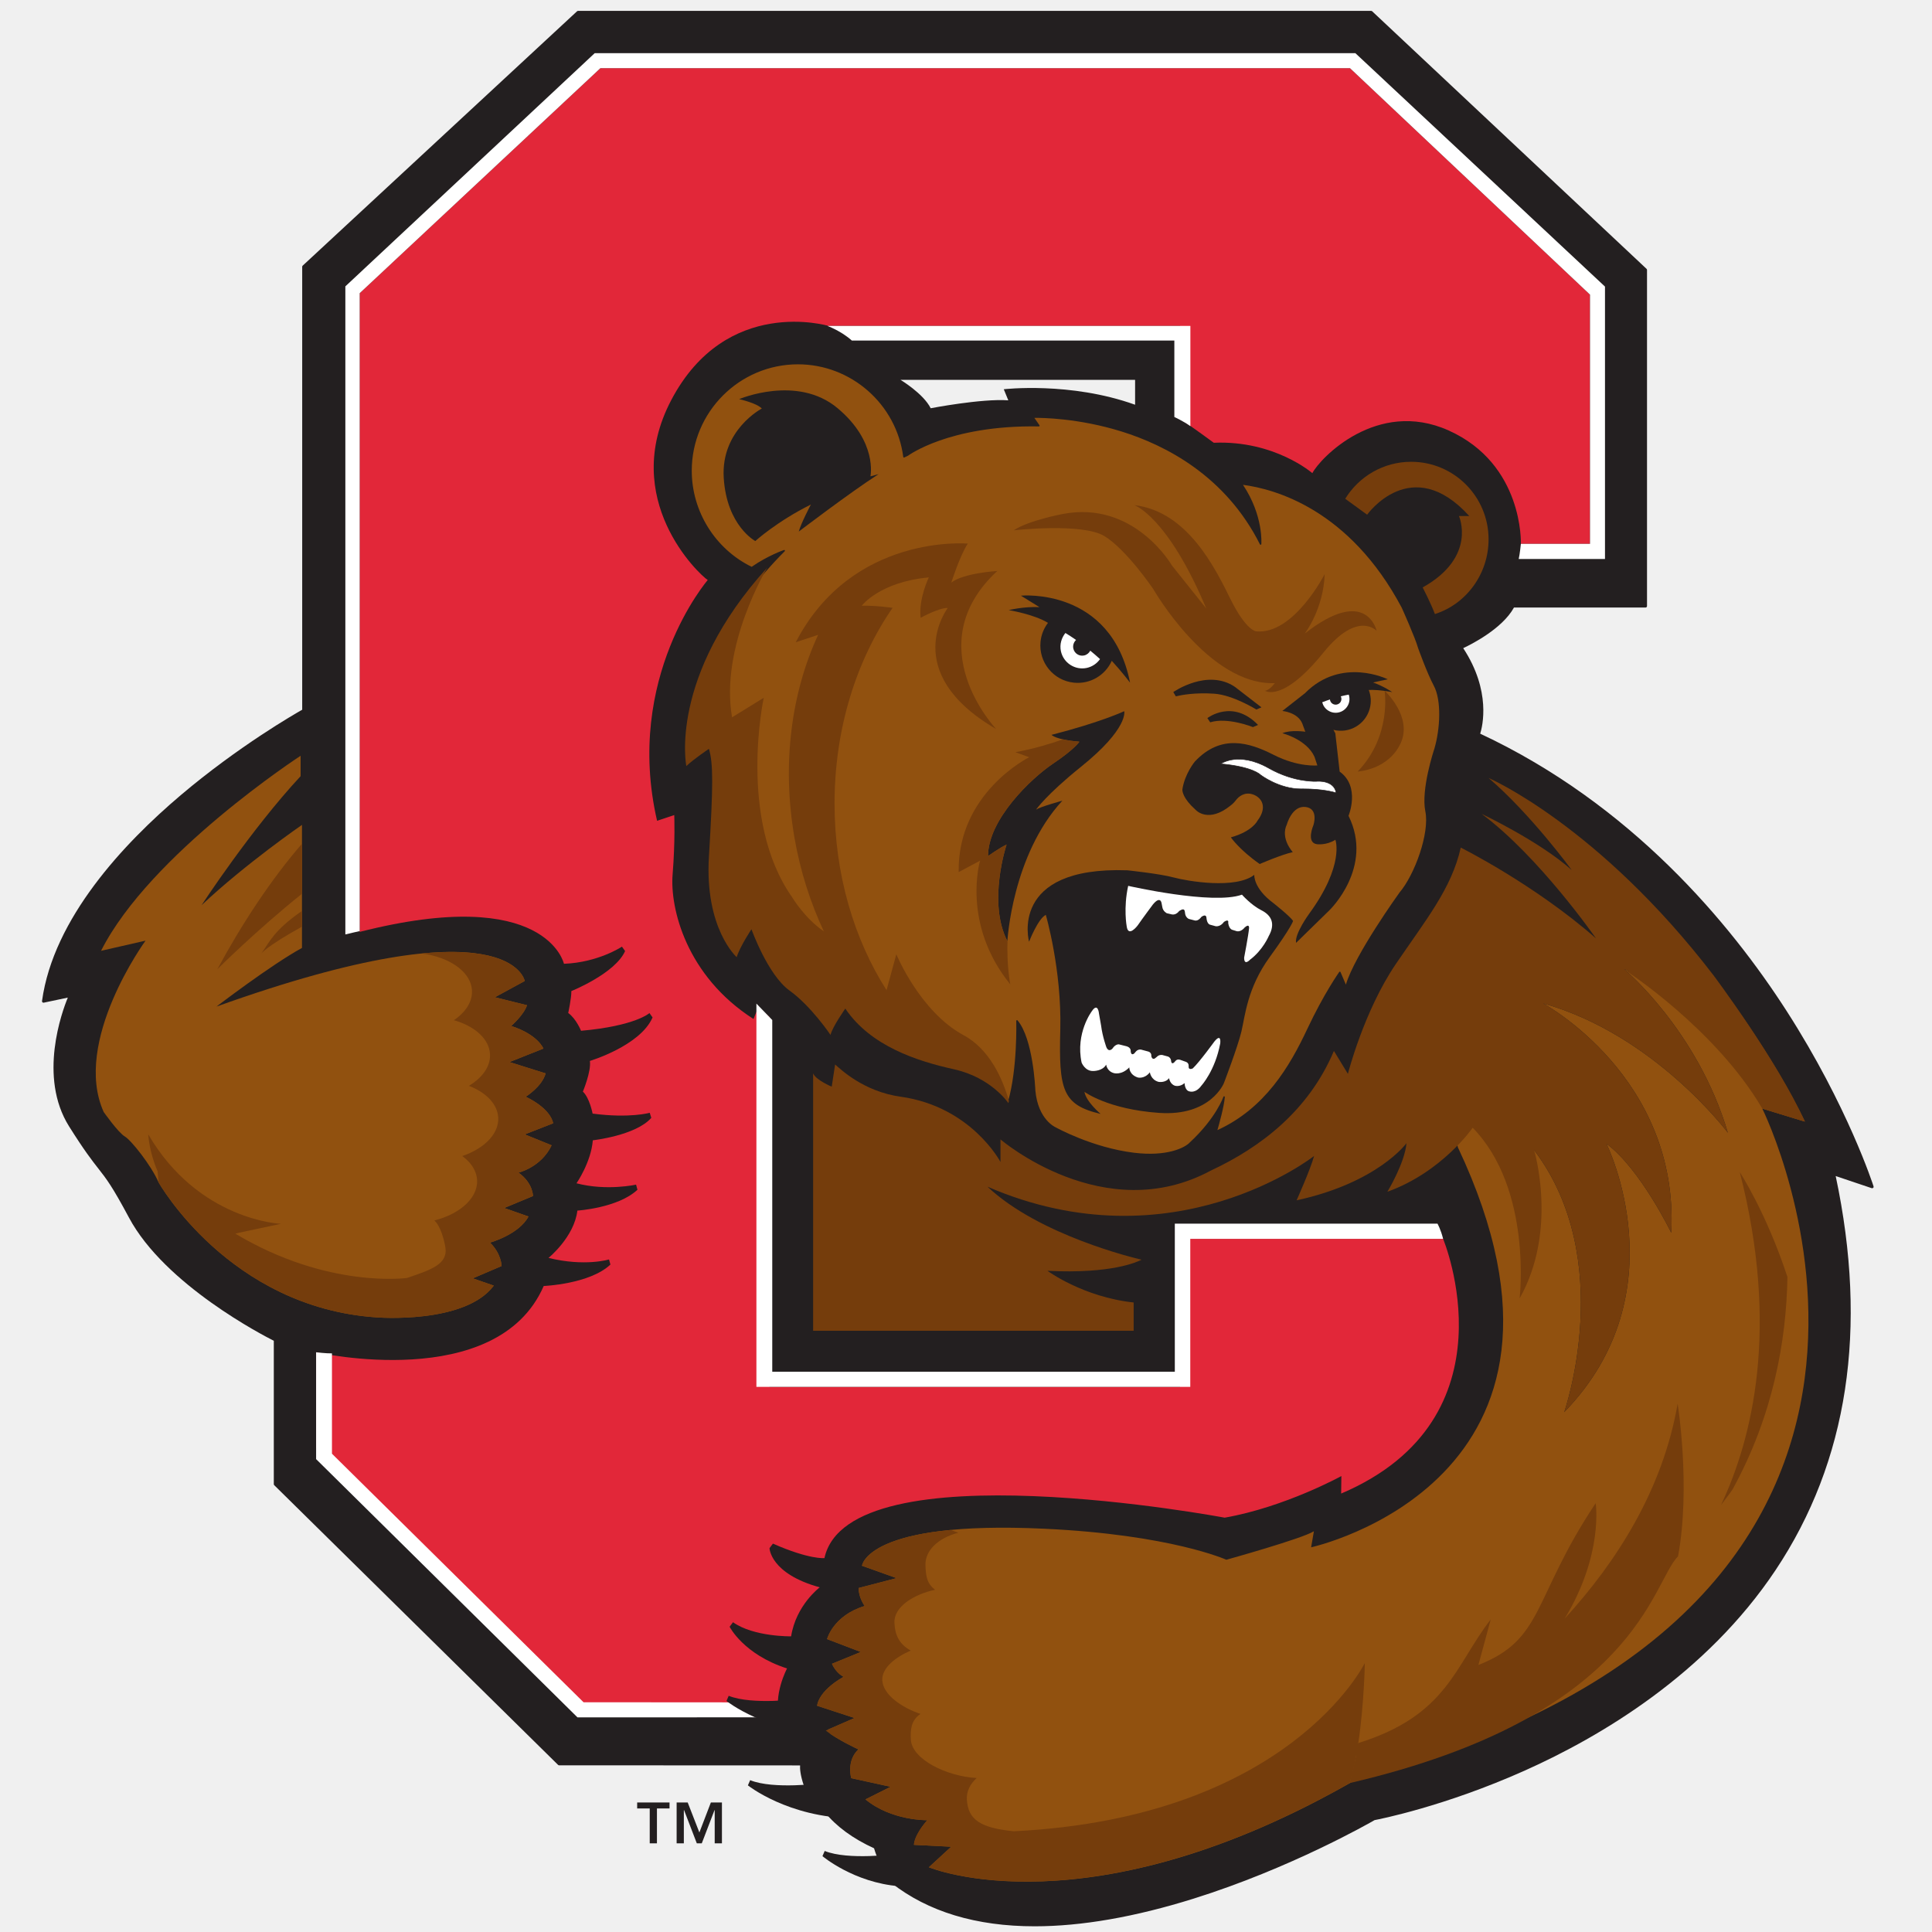
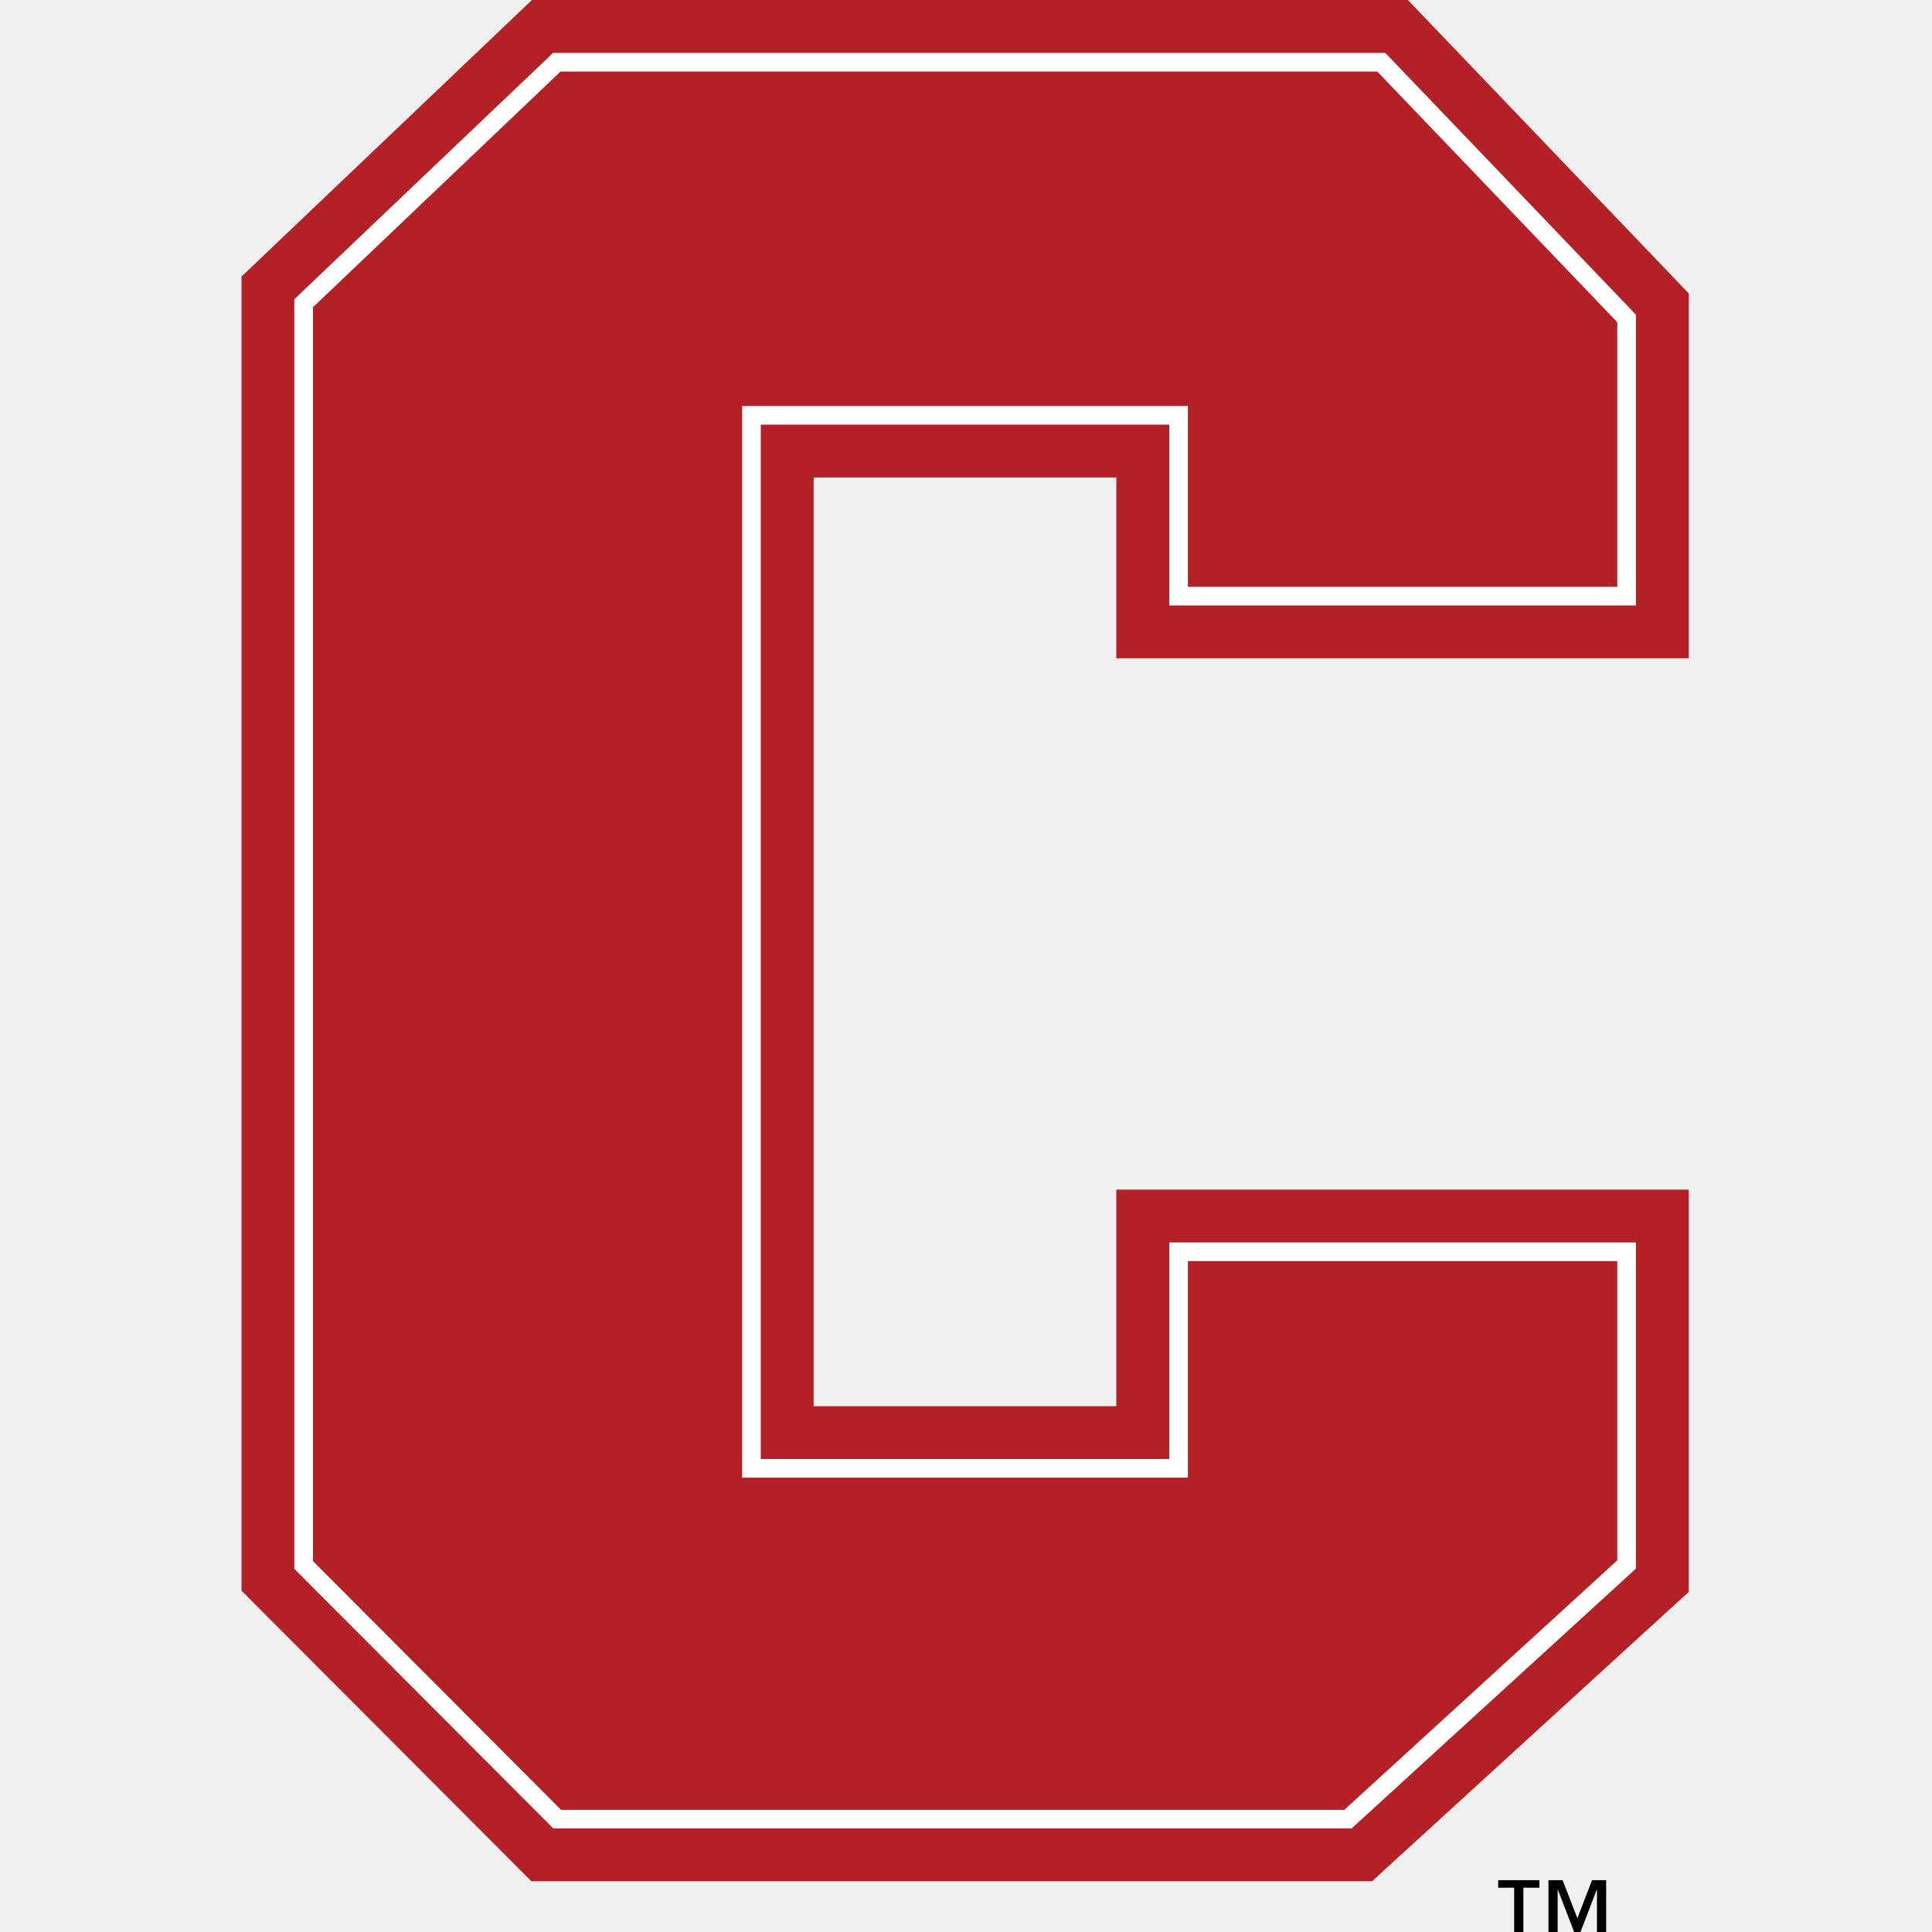
- <svg xmlns="http://www.w3.org/2000/svg" width="200px" height="200px" viewBox="0 0 200 200" version="1.1">
-   <g id="cornell" stroke="none" stroke-width="1" fill="none" fill-rule="evenodd">
-     <g id="cornell_BGL" transform="translate(-0, 0)">
-       <g id="cornell" transform="translate(4, 0)">
-         <g id="g10" transform="translate(95.6407, 99.88629) scale(-1, 1) rotate(-180) translate(-95.6407, -99.88629) translate(0.115949, 0.36248)">
-           <g id="g12" transform="translate(0.208709, 0)">
-             <path d="M79.026,14.632 L81.169,11.912 C82.216,10.62 83.821,9.298 86.283,8.185 C86.283,8.185 86.394,7.752 86.674,7.08 C86.674,7.08 87.036,5.597 88.036,4.613 C104.56,-8.378 137.917,11.136 137.917,11.136 C137.917,11.136 197.565,22.019 185.501,77.896 L189.481,76.554 C189.481,76.554 179.131,109.231 148.718,123.38 C148.718,123.38 150.3,127.368 146.922,132.377 C146.922,132.377 151.006,134.177 152.31,136.669 L166.022,136.669 L166.022,171.469 L137.619,198.131 L55.514,198.131 L27.11,171.797 L27.11,125.849 C27.11,125.849 2.433,112.239 0.174,95.762 L2.949,96.347 C2.949,96.347 -0.64,88.62 2.949,82.897 C6.542,77.172 6.044,79.265 9.155,73.442 C13.072,66.102 24.171,60.708 24.171,60.708 L24.171,45.771 L53.554,16.817 L78.674,16.806 C78.674,16.806 78.497,16.199 79.026,14.632 Z M113.18,157.512 C106.461,159.925 99.585,159.115 99.585,159.115 L100.055,157.968 C97.293,158.169 92.021,157.148 92.021,157.148 C91.256,158.679 88.893,160.088 88.893,160.088 L113.18,160.088 L113.18,157.512 Z" id="path14" fill="#231F20" fill-rule="nonzero" />
-             <path d="M79.16,14.706 L81.288,12.006 C82.472,10.545 84.174,9.305 86.345,8.324 C86.387,8.304 86.418,8.268 86.429,8.223 C86.43,8.219 86.542,7.79 86.813,7.139 C86.816,7.131 86.818,7.124 86.821,7.116 C86.824,7.102 87.186,5.662 88.142,4.721 C91.867,1.793 96.798,0.303 102.784,0.303 C102.79,0.303 102.795,0.303 102.801,0.303 C107.608,0.305 113.101,1.262 119.128,3.147 C129.398,6.359 137.758,11.218 137.841,11.266 C137.856,11.275 137.873,11.282 137.89,11.285 C137.959,11.297 144.873,12.586 153.388,16.393 C161.239,19.905 172.097,26.338 179.234,37.047 C186.718,48.276 188.776,62.009 185.354,77.863 C185.342,77.917 185.36,77.972 185.401,78.008 C185.441,78.045 185.498,78.056 185.549,78.039 L189.241,76.795 C188.718,78.328 186.017,85.809 180.372,94.587 C174.554,103.635 164.329,115.951 148.655,123.243 C148.582,123.277 148.548,123.361 148.578,123.436 C148.593,123.475 150.086,127.414 146.797,132.292 C146.772,132.33 146.765,132.376 146.777,132.419 C146.79,132.462 146.821,132.498 146.861,132.516 C146.902,132.534 150.912,134.323 152.176,136.739 C152.202,136.789 152.254,136.821 152.31,136.821 L165.87,136.821 L165.87,171.403 L137.559,197.98 L55.573,197.98 L27.261,171.731 L27.261,125.849 C27.261,125.794 27.231,125.743 27.183,125.716 C27.121,125.682 20.949,122.256 14.583,116.865 C8.768,111.941 1.606,104.333 0.355,95.955 L2.918,96.495 C2.975,96.507 3.032,96.487 3.068,96.441 C3.103,96.396 3.111,96.335 3.087,96.283 C3.051,96.207 -0.426,88.564 3.077,82.977 C4.654,80.466 5.45,79.45 6.09,78.634 C6.932,77.562 7.54,76.786 9.288,73.514 C13.138,66.3 24.126,60.898 24.236,60.845 C24.289,60.819 24.322,60.766 24.322,60.708 L24.322,45.835 L53.616,16.968 L78.674,16.958 C78.721,16.958 78.766,16.936 78.795,16.897 C78.823,16.859 78.832,16.81 78.819,16.764 C78.818,16.76 78.671,16.17 79.16,14.706 Z M102.784,0 C96.728,-0 91.735,1.512 87.943,4.494 C86.948,5.472 86.569,6.878 86.53,7.032 C86.314,7.552 86.199,7.927 86.156,8.077 C83.972,9.073 82.255,10.331 81.052,11.817 L78.907,14.538 C78.896,14.552 78.888,14.568 78.882,14.584 C78.504,15.707 78.479,16.359 78.5,16.655 L53.554,16.665 C53.514,16.665 53.476,16.681 53.448,16.709 L24.065,45.663 C24.036,45.692 24.019,45.73 24.019,45.771 L24.019,60.615 C22.976,61.138 12.735,66.412 9.022,73.371 C7.286,76.62 6.684,77.386 5.852,78.447 C5.208,79.269 4.406,80.291 2.821,82.816 C-0.39,87.937 2.105,94.708 2.695,96.139 L0.206,95.614 C0.158,95.603 0.107,95.618 0.071,95.651 C0.035,95.685 0.018,95.734 0.025,95.783 C1.198,104.342 8.485,112.099 14.392,117.1 C20.392,122.18 26.22,125.521 26.959,125.938 L26.959,171.797 C26.959,171.839 26.976,171.879 27.007,171.908 L55.411,198.243 C55.439,198.268 55.476,198.283 55.514,198.283 L137.619,198.283 C137.657,198.283 137.694,198.268 137.722,198.242 L166.125,171.579 C166.156,171.551 166.173,171.511 166.173,171.469 L166.173,136.669 C166.173,136.586 166.105,136.518 166.022,136.518 L152.4,136.518 C151.184,134.304 147.926,132.678 147.147,132.313 C150.064,127.875 149.139,124.201 148.905,123.46 C164.578,116.129 174.807,103.804 180.632,94.743 C186.958,84.902 189.599,76.682 189.625,76.6 C189.642,76.546 189.628,76.486 189.587,76.446 C189.546,76.406 189.487,76.393 189.433,76.411 L185.705,77.667 C189.068,61.838 186.975,48.116 179.484,36.877 C172.306,26.106 161.393,19.64 153.503,16.113 C145.223,12.411 138.447,11.082 137.971,10.992 C137.477,10.706 129.255,5.997 119.218,2.858 C113.162,0.964 107.639,0.002 102.801,0 C102.795,0 102.79,0 102.784,0 L102.784,0 Z" id="path16" fill="#231F20" fill-rule="nonzero" />
-             <path d="M26.795,119.062 L26.795,121.174 C26.795,121.174 11.203,111.024 6.136,100.982 L10.741,102.034 C10.741,102.034 3.125,91.601 6.408,84.299 C6.408,84.299 7.916,82.161 8.588,81.768 C9.261,81.378 11.34,78.747 12.086,77.023 C12.086,77.023 19.393,64.053 34.664,63.035 C34.664,63.035 43.795,62.302 46.793,66.324 L44.614,67.076 L47.6,68.351 C47.6,68.351 47.589,69.616 46.399,70.777 C46.399,70.777 49.377,71.594 50.383,73.477 L47.87,74.359 L50.849,75.597 C50.849,75.597 50.865,76.941 49.348,78.02 C49.348,78.02 51.699,78.568 52.779,80.849 L49.996,81.978 L52.935,83.127 C52.935,83.127 52.821,84.552 50.097,85.879 C50.097,85.879 51.775,86.906 52.16,88.292 L48.414,89.467 L51.928,90.863 C51.928,90.863 51.373,92.304 48.596,93.2 C48.596,93.2 49.92,94.361 50.23,95.35 L46.906,96.176 L49.996,97.858 C49.996,97.858 48.607,106.155 18.084,95.209 C18.084,95.209 23.722,99.523 26.937,101.282 L26.937,114.018 C26.937,114.018 21.11,110.007 16.542,105.707 C16.542,105.707 21.661,113.544 26.795,119.062" id="path18" fill="#91510F" />
-             <path d="M26.937,106.891 L26.937,112.065 C23.789,108.448 20.667,103.709 18.181,99.083 C18.181,99.083 22.242,103.134 26.937,106.891" id="path20" fill="#753D0C" fill-rule="nonzero" />
-             <path d="M26.937,103.482 L26.937,105.114 C23.912,103.01 23.576,101.854 22.719,100.695 C22.719,100.695 23.214,101.423 26.937,103.482" id="path22" fill="#753D0C" fill-rule="nonzero" />
-             <path d="M52.935,83.127 C52.935,83.127 52.821,84.552 50.097,85.879 C50.097,85.879 51.775,86.906 52.16,88.292 L48.414,89.467 L51.928,90.863 C51.928,90.863 51.373,92.304 48.596,93.2 C48.596,93.2 49.92,94.361 50.23,95.35 L46.907,96.176 L49.997,97.858 C49.997,97.858 49.345,101.679 39.356,100.702 C42.048,100.351 44.198,98.975 44.502,97.181 C44.715,95.909 43.984,94.696 42.665,93.802 C44.66,93.227 46.118,92.051 46.367,90.58 C46.598,89.216 45.73,87.913 44.216,87.005 C45.845,86.379 47.001,85.305 47.218,84.011 C47.515,82.239 45.965,80.563 43.528,79.737 C44.344,79.142 44.889,78.393 45.031,77.546 C45.355,75.604 43.473,73.787 40.636,73.064 C41.279,72.513 41.655,71.039 41.778,70.301 C42.075,68.527 40.251,67.946 37.809,67.116 C37.809,67.116 29.601,65.969 20.038,71.703 C20.213,71.733 20.403,71.796 20.403,71.796 L24.767,72.722 C24.767,72.722 16.263,73.029 11.023,81.977 C11.023,81.977 11.099,80.198 11.992,78.16 L12.086,77.023 C12.086,77.023 19.393,64.053 34.664,63.035 C34.664,63.035 43.798,62.302 46.793,66.324 L44.615,67.076 L47.6,68.351 C47.6,68.351 47.589,69.616 46.399,70.777 C46.399,70.777 49.377,71.594 50.383,73.477 L47.872,74.359 L50.849,75.597 C50.849,75.597 50.866,76.941 49.348,78.02 C49.348,78.02 51.699,78.568 52.779,80.849 L49.997,81.978 L52.935,83.127" id="path24" fill="#753D0C" fill-rule="nonzero" />
-             <path d="M55.935,22.477 L28.399,49.546 L28.399,59.423 C28.399,59.423 47.129,55.17 51.96,66.285 C51.96,66.285 56.708,66.473 58.866,68.503 L58.72,69.034 C58.72,69.034 56.244,68.265 52.456,69.191 C52.456,69.191 55.119,71.349 55.445,74.09 C55.445,74.09 59.647,74.355 61.665,76.249 L61.52,76.778 C61.52,76.778 58.496,76.097 55.354,76.916 C55.354,76.916 56.866,79.095 57.043,81.367 C57.043,81.367 61.497,81.857 63.097,83.691 L62.935,84.215 C62.935,84.215 60.879,83.623 57.022,84.13 C57.022,84.13 56.712,85.757 56.015,86.406 C56.015,86.406 56.896,88.515 56.74,89.584 C56.74,89.584 61.953,91.145 63.229,94.085 L62.908,94.537 C62.908,94.537 61.462,93.204 55.824,92.704 C55.824,92.704 55.319,93.959 54.497,94.548 C54.497,94.548 54.832,96.074 54.822,96.814 C54.822,96.814 59.365,98.639 60.384,100.959 L60.058,101.413 C60.058,101.413 57.609,99.774 54.054,99.639 C54.054,99.639 52.268,107.871 32.91,102.941 L32.91,169.059 L57.83,192.355 L135.423,192.355 L160.272,168.91 L160.272,143.11 L153.116,143.11 C153.116,143.11 153.425,151.356 145.631,154.851 C138.213,158.175 132.313,151.961 131.529,150.429 C131.529,150.429 127.623,153.844 121.324,153.576 C121.324,153.576 119.011,155.281 117.844,156.042 L117.844,165.671 L81.439,165.671 C81.439,165.671 70.869,168.839 65.167,158.001 C59.75,147.706 68.066,139.921 68.94,139.366 C68.94,139.366 60.272,129.3 63.696,114.442 L65.474,115.034 C65.474,115.034 65.585,112.345 65.304,108.887 C65.021,105.426 66.696,98.391 73.678,93.923 L74.189,95.193 C74.189,95.193 74.865,94.527 75.323,94.143 L75.323,55.84 L117.838,55.84 L117.838,71.164 L145.066,71.164 C145.066,71.164 152.817,52.596 134.511,44.797 L134.534,46.61 C134.534,46.61 128.703,43.399 122.452,42.3 C122.452,42.3 83.518,49.643 81.022,38.116 C81.022,38.116 79.471,37.945 75.687,39.616 L75.336,39.145 C75.336,39.145 75.388,36.507 80.535,35.09 C80.535,35.09 78.081,33.258 77.572,30.017 C77.572,30.017 73.701,29.953 71.555,31.479 L71.206,31.009 C71.206,31.009 72.634,28.151 77.149,26.692 C77.149,26.692 75.672,23.933 76.392,21.587 C77.107,19.241 76.392,21.587 76.392,21.587 L55.935,22.477" id="path26" fill="#E22739" fill-rule="nonzero" />
-             <path d="M57.239,193.906 L31.426,169.766 L31.426,102.678 C31.787,102.773 32.91,103.023 32.91,103.023 L32.91,169.059 L57.83,192.355 L135.423,192.355 L160.272,168.91 L160.272,143.11 L153.116,143.11 C153.116,143.11 153.002,141.992 152.892,141.543 L161.823,141.543 L161.823,169.743 L135.984,193.906 L57.239,193.906" id="path28" fill="#FFFFFF" fill-rule="nonzero" />
-             <path d="M145.066,71.164 L118.892,71.164 L118.892,55.84 L73.978,55.84 L73.978,95.516 C73.978,95.516 75.107,94.354 75.619,93.82 L75.619,57.411 L117.292,57.411 L117.292,72.736 L144.485,72.736 C144.485,72.736 144.838,72.111 145.066,71.164" id="path30" fill="#FFFFFF" fill-rule="nonzero" />
-             <path d="M81.331,165.671 C81.331,165.671 82.754,165.152 83.857,164.157 L117.243,164.157 L117.243,156.243 C117.243,156.243 118.203,155.801 118.903,155.297 L118.903,165.671 L81.331,165.671" id="path32" fill="#FFFFFF" fill-rule="nonzero" />
-             <path d="M30.04,48.922 L56.083,23.194 L75.012,23.18 C75.746,22.927 76.667,21.675 76.667,21.675 C76.53,21.465 76.298,21.634 76.298,21.634 L55.457,21.628 L28.399,48.362 L28.399,59.423 C28.399,59.423 29.429,59.298 30.04,59.308 L30.04,48.922" id="path34" fill="#FFFFFF" fill-rule="nonzero" />
-             <path d="M136.254,15.306 C108.415,-0.843 91.831,6.111 91.831,6.111 L94.145,8.238 L90.288,8.431 C90.288,8.431 90.27,9.376 91.668,10.986 C91.668,10.986 87.976,10.903 85.267,13.139 L87.872,14.443 L83.797,15.335 C83.797,15.335 83.27,17.121 84.537,18.315 C84.537,18.315 82.37,19.304 81.157,20.265 L84.138,21.564 L80.267,22.829 C80.267,22.829 80.305,24.292 83.009,25.83 C83.009,25.83 82.254,26.159 81.803,27.176 L84.785,28.398 L81.293,29.732 C81.293,29.732 81.925,32.178 85.19,33.159 C85.19,33.159 84.542,34.025 84.566,35.023 L88.491,36.044 L84.909,37.323 C84.909,37.323 85.408,42.02 103.769,41.158 C116.896,40.544 122.626,37.945 122.626,37.945 C122.626,37.945 130.491,40.132 131.69,40.896 L131.402,39.234 C131.402,39.234 162.914,46.087 146.59,80.65 C144.36,91.264 146.404,93.309 146.404,93.309 C150.406,100.409 154.485,80.354 154.485,80.354 C163.093,68.981 157.603,53.225 157.603,53.225 C169.645,65.63 161.972,81.015 161.972,81.015 C165.49,78.405 168.684,71.79 168.684,71.79 C169.524,87.96 155.408,95.543 155.408,95.543 C166.975,92.293 174.544,82.144 174.544,82.144 C171.391,92.792 163.785,99.11 163.785,99.11 C170.371,95.979 173.027,93.606 173.027,93.606 C168.396,99.896 163.826,103.039 163.826,103.039 C167.085,101.782 171.72,99.189 172.833,98.558 C179.287,90.229 182.517,83.304 182.517,83.304 L178.107,84.649 C178.107,84.649 203.744,33.13 136.254,15.306" id="path36" fill="#91510F" fill-rule="nonzero" />
-             <path d="M136.871,142.209 C136.871,142.447 136.949,142.681 137.145,142.91" id="path38" fill="#231F20" fill-rule="nonzero" />
-             <path d="M124.192,149.315 C127.047,148.979 135.255,147.082 140.854,136.526 C140.854,136.526 142.248,133.43 142.544,132.356 C142.544,132.356 143.459,129.787 144.161,128.477 C145.028,126.862 144.815,123.859 144.234,121.884 C144.234,121.884 142.835,117.702 143.299,115.439 C143.768,113.177 142.193,108.824 140.616,106.973 C140.616,106.973 135.773,100.27 135.017,97.255 L134.376,98.75 C134.376,98.75 132.818,96.57 131.076,92.864 C129.334,89.152 126.791,84.6 121.58,82.283 C121.58,82.283 122.296,84.649 122.394,85.847 C122.394,85.847 121.664,83.659 118.91,81.105 C118.91,81.105 117.434,79.465 113.048,80.004 C108.663,80.545 104.949,82.63 104.949,82.63 C104.949,82.63 103.068,83.375 102.78,86.517 C102.78,86.517 102.566,91.835 100.954,93.73 C100.954,93.73 101.106,88.681 100.06,85.218 C100.06,85.218 98.309,87.855 94.441,88.716 C90.575,89.57 85.788,91.134 83.182,95 C83.182,95 81.83,93.092 81.652,92.275 C81.652,92.275 79.653,95.254 77.404,96.871 C75.158,98.484 73.467,103.214 73.467,103.214 C73.467,103.214 72.299,101.476 71.937,100.327 C71.937,100.327 68.61,103.277 69.063,110.734 C69.512,118.188 69.512,120.373 69.063,121.891 C69.063,121.891 67.534,120.864 66.723,120.108 C66.723,120.108 65.527,131.03 76.859,142.403 C76.859,142.403 75.202,141.843 73.494,140.646 C69.783,142.436 67.21,146.272 67.21,150.678 C67.21,156.804 72.166,161.772 78.279,161.772 C83.905,161.772 88.549,157.566 89.255,152.12 L89.624,152.294 C89.624,152.294 93.933,155.518 103.221,155.342 L102.61,156.227 C102.61,156.227 119.267,156.838 126.173,143.093 C126.173,143.093 126.437,146.056 124.192,149.315" id="path40" fill="#91510F" />
-             <path d="M100.954,93.806 C100.975,93.806 100.997,93.796 101.011,93.779 C102.622,91.887 102.847,86.738 102.856,86.52 C103.135,83.471 104.959,82.707 104.977,82.7 C105.023,82.675 108.738,80.612 113.057,80.08 C116.489,79.657 118.349,80.599 118.854,81.156 C121.564,83.67 122.315,85.85 122.322,85.871 C122.334,85.908 122.372,85.93 122.409,85.921 C122.446,85.914 122.472,85.879 122.469,85.841 C122.386,84.829 121.861,82.972 121.7,82.42 C126.623,84.672 129.167,88.975 131.007,92.896 C132.732,96.566 134.299,98.772 134.314,98.794 C134.33,98.816 134.357,98.828 134.384,98.825 C134.411,98.822 134.434,98.805 134.445,98.78 L135.001,97.484 C135.911,100.569 140.507,106.951 140.555,107.017 C142.121,108.856 143.69,113.18 143.225,115.424 C142.762,117.68 144.105,121.736 144.163,121.908 C144.752,123.914 144.929,126.887 144.094,128.441 C143.398,129.741 142.482,132.305 142.473,132.33 C142.18,133.392 140.799,136.464 140.785,136.495 C135.369,146.706 127.609,148.798 124.349,149.219 C126.482,146.03 126.251,143.115 126.248,143.086 C126.245,143.052 126.22,143.025 126.187,143.018 C126.154,143.012 126.12,143.028 126.105,143.059 C122.551,150.134 116.355,153.316 111.784,154.74 C107.335,156.127 103.516,156.161 102.752,156.154 L103.283,155.385 C103.299,155.362 103.301,155.331 103.287,155.306 C103.274,155.281 103.246,155.271 103.22,155.266 C98.436,155.356 95.001,154.526 92.964,153.812 C90.762,153.041 89.679,152.241 89.669,152.233 L89.287,152.051 C89.265,152.041 89.24,152.042 89.219,152.054 C89.198,152.065 89.183,152.086 89.18,152.11 C88.472,157.575 83.785,161.696 78.279,161.696 C72.217,161.696 67.286,156.753 67.286,150.678 C67.286,146.469 69.718,142.571 73.487,140.734 C75.172,141.905 76.818,142.47 76.835,142.475 C76.868,142.487 76.904,142.473 76.923,142.443 C76.941,142.414 76.937,142.375 76.912,142.35 C71.073,136.49 68.635,130.757 67.617,126.979 C66.66,123.431 66.745,120.897 66.786,120.268 C67.614,121.006 69.006,121.944 69.02,121.954 C69.041,121.967 69.066,121.97 69.088,121.962 C69.111,121.954 69.128,121.935 69.135,121.912 C69.587,120.385 69.588,118.19 69.138,110.73 C68.905,106.899 69.693,104.29 70.394,102.776 C71.013,101.441 71.674,100.699 71.904,100.465 C72.3,101.606 73.358,103.187 73.404,103.256 C73.42,103.28 73.447,103.294 73.476,103.289 C73.505,103.286 73.528,103.266 73.538,103.239 C73.555,103.192 75.247,98.513 77.448,96.933 C79.411,95.522 81.203,93.05 81.623,92.451 C81.911,93.332 83.069,94.97 83.121,95.044 C83.135,95.064 83.158,95.07 83.183,95.076 C83.208,95.076 83.231,95.063 83.245,95.043 C85.924,91.068 90.928,89.57 94.457,88.79 C97.824,88.041 99.62,85.926 100.03,85.386 C101.014,88.794 100.88,93.678 100.878,93.728 C100.877,93.76 100.897,93.789 100.927,93.8 C100.935,93.804 100.945,93.806 100.954,93.806 L100.954,93.806 Z M114.753,79.819 C114.238,79.819 113.668,79.852 113.038,79.929 C108.689,80.465 104.949,82.543 104.912,82.564 C104.256,82.823 102.936,83.988 102.705,86.51 C102.702,86.565 102.486,91.519 101.033,93.507 C101.047,92.484 101.044,88.216 100.132,85.196 C100.123,85.168 100.1,85.147 100.071,85.143 C100.04,85.137 100.013,85.151 99.997,85.176 C99.979,85.202 98.215,87.799 94.425,88.642 C90.896,89.422 85.906,90.915 83.182,94.867 C82.915,94.482 81.877,92.953 81.726,92.259 C81.72,92.229 81.697,92.206 81.667,92.2 C81.636,92.195 81.607,92.207 81.59,92.232 C81.57,92.262 79.572,95.22 77.36,96.81 C75.339,98.261 73.752,102.247 73.448,103.047 C73.178,102.631 72.308,101.254 72.009,100.304 C72.002,100.28 71.982,100.261 71.957,100.254 C71.933,100.247 71.906,100.253 71.887,100.27 C71.853,100.301 71.035,101.037 70.262,102.702 C69.551,104.234 68.752,106.871 68.987,110.739 C69.426,118.016 69.436,120.265 69.019,121.769 C68.685,121.541 67.462,120.693 66.774,120.053 C66.753,120.034 66.723,120.028 66.696,120.037 C66.67,120.047 66.651,120.072 66.648,120.1 C66.645,120.128 66.36,122.892 67.469,127.011 C68.476,130.755 70.872,136.41 76.562,142.211 C75.999,141.987 74.776,141.451 73.537,140.584 C73.515,140.569 73.486,140.566 73.461,140.578 C69.618,142.432 67.134,146.397 67.134,150.678 C67.134,156.837 72.134,161.848 78.279,161.848 C83.827,161.848 88.553,157.722 89.316,152.232 L89.591,152.362 C89.589,152.362 90.691,153.176 92.914,153.955 C94.941,154.665 98.339,155.489 103.075,155.42 L102.548,156.184 C102.532,156.207 102.53,156.236 102.542,156.261 C102.554,156.286 102.579,156.302 102.607,156.302 C102.649,156.304 106.842,156.438 111.824,154.886 C116.368,153.472 122.506,150.33 126.106,143.391 C126.104,144.212 125.93,146.659 124.13,149.272 C124.113,149.297 124.112,149.329 124.128,149.354 C124.143,149.38 124.171,149.394 124.201,149.39 C125.589,149.227 128.387,148.676 131.533,146.818 C135.347,144.566 138.506,141.115 140.921,136.562 C140.98,136.431 142.323,133.444 142.617,132.376 C142.624,132.356 143.537,129.802 144.227,128.513 C145.09,126.906 144.921,123.951 144.307,121.862 C144.292,121.818 142.918,117.671 143.373,115.454 C143.846,113.172 142.258,108.783 140.674,106.923 C140.629,106.861 135.834,100.203 135.091,97.236 C135.083,97.205 135.056,97.182 135.024,97.179 C134.993,97.179 134.961,97.195 134.948,97.225 L134.36,98.595 C134.025,98.105 132.645,96.025 131.144,92.831 C129.274,88.845 126.678,84.466 121.611,82.214 C121.584,82.202 121.552,82.207 121.53,82.226 C121.508,82.246 121.499,82.277 121.508,82.305 C121.514,82.325 122.043,84.08 122.248,85.316 C121.866,84.516 120.92,82.866 118.962,81.05 C118.913,80.995 117.813,79.819 114.753,79.819 L114.753,79.819 Z" id="path42" fill="#231F20" fill-rule="nonzero" />
-             <path d="M86.624,150.327 C83.673,148.431 78.365,144.383 78.365,144.383 C78.568,145.195 79.618,147.182 79.618,147.182 C76.08,145.42 73.864,143.401 73.864,143.401 C73.864,143.401 70.907,144.97 70.596,149.94 C70.287,154.912 74.539,157.119 74.539,157.119 C74.018,157.688 72.189,158.091 72.189,158.091 C72.189,158.091 78.191,160.657 82.374,157.161 C86.556,153.668 85.781,150.096 85.781,150.096" id="path44" fill="#231F20" fill-rule="nonzero" />
-             <path d="M100.621,144.512 C100.621,144.512 107.718,145.315 110.013,143.909 C112.299,142.504 115.05,138.449 115.05,138.449 C115.05,138.449 120.781,128.43 127.647,128.692 C127.647,128.692 127.079,127.924 126.619,127.909 C126.619,127.909 128.435,126.599 132.688,131.869 C136.24,136.266 138.186,134.102 138.186,134.102 C138.186,134.102 137.157,138.86 130.741,133.819 C130.741,133.819 132.689,136.346 132.804,139.974 C132.804,139.974 129.595,133.67 125.701,134.055 C125.701,134.055 124.673,134.124 123.067,137.368 C121.464,140.612 118.599,146.473 113.103,147.119 C113.103,147.119 116.539,145.968 120.548,136.418 L116.996,140.866 C116.996,140.866 113.103,147.652 105.661,146.196 C105.661,146.196 102.111,145.528 100.621,144.512" id="path46" fill="#753D0C" fill-rule="nonzero" />
-             <path d="M139.003,127.918 C139.003,127.918 139.784,123.243 136.222,119.541 C136.222,119.541 139.375,119.693 140.664,122.457 C141.955,125.219 139.003,127.918 139.003,127.918" id="path48" fill="#753D0C" fill-rule="nonzero" />
-             <path d="M117.133,127.767 C117.133,127.767 120.662,130.244 123.524,128.298 L126.26,126.185 L125.735,125.96 C125.735,125.96 123.308,127.469 121.367,127.599 C119.423,127.732 118.012,127.474 117.395,127.326 L117.133,127.767" id="path50" fill="#231F20" fill-rule="nonzero" />
-             <path d="M120.662,125.071 C120.662,125.071 123.263,127.098 125.909,124.365 L125.381,124.14 C125.381,124.14 122.754,125.201 120.957,124.636 L120.662,125.071" id="path52" fill="#231F20" fill-rule="nonzero" />
-             <path d="M129.532,104.074 C129.274,104.516 127.528,105.897 127.528,105.897 C125.393,107.469 125.518,108.846 125.518,108.846 C123.582,107.343 118.619,108.184 117.173,108.575 C115.733,108.967 112.374,109.317 112.374,109.317 C100.04,109.744 102.204,101.923 102.204,101.923 C102.204,101.923 103.117,104.292 103.937,104.704 C103.937,104.704 105.592,99.056 105.437,92.828 C105.273,86.6 105.642,85.028 109.611,84.099 C109.611,84.099 108.092,85.374 107.938,86.386 C107.938,86.386 110.35,84.572 115.674,84.204 C120.998,83.831 122.373,87.288 122.373,87.288 C122.373,87.288 123.807,91.031 124.187,92.632 C124.567,94.233 124.787,97.123 127.104,100.32 C129.421,103.513 129.532,104.074 129.532,104.074" id="path54" fill="#231F20" fill-rule="nonzero" />
-             <path d="M112.465,107.707 C112.465,107.707 121.229,105.704 124.242,106.795 C124.242,106.795 125.198,105.709 126.247,105.185 C127.29,104.664 127.737,103.795 127.009,102.496 C127.009,102.496 126.405,101.053 125.072,100.058 C125.072,100.058 124.468,99.386 124.468,100.273 C124.468,100.273 124.913,102.595 124.972,103.275 C124.972,103.275 125.072,103.87 124.528,103.404 C124.528,103.404 124.153,102.89 123.675,103.021 L123.263,103.149 C123.263,103.149 122.911,103.198 122.816,103.873 C122.816,103.873 122.943,104.349 122.373,103.973 C122.373,103.973 122.056,103.46 121.517,103.529 L120.947,103.685 C120.947,103.685 120.622,103.73 120.564,104.41 C120.564,104.41 120.564,104.852 120.052,104.506 C120.052,104.506 119.736,104.023 119.354,104.124 L118.752,104.28 C118.752,104.28 118.375,104.417 118.343,104.947 C118.31,105.477 117.962,105.227 117.736,105.098 C117.736,105.098 117.453,104.673 117.005,104.746 L116.465,104.873 C116.465,104.873 116.056,105.064 115.993,105.536 L115.926,105.888 C115.926,105.888 115.831,106.741 115.036,105.795 C115.036,105.795 113.99,104.397 113.446,103.608 C113.446,103.608 112.465,102.299 112.308,103.534 C112.308,103.534 111.957,105.41 112.465,107.707" id="path56" fill="#FFFFFF" fill-rule="nonzero" />
-             <path d="M110.846,90.875 C110.846,90.875 110.475,90.413 110.211,90.992 C110.211,90.992 109.807,92.085 109.662,93.235 L109.443,94.476 C109.443,94.476 109.343,95.696 108.701,94.728 C108.701,94.728 106.992,92.48 107.642,89.414 C107.642,89.414 107.995,88.507 108.85,88.541 C108.85,88.541 109.818,88.522 110.185,89.2 C110.185,89.2 110.256,88.512 110.996,88.319 C110.996,88.319 111.78,88.083 112.58,88.914 C112.58,88.914 112.551,88.165 113.461,87.869 C113.461,87.869 114.144,87.681 114.709,88.406 C114.709,88.406 114.801,87.628 115.617,87.414 C115.617,87.414 116.325,87.291 116.696,87.8 C116.696,87.8 116.782,87.175 117.315,87.014 C117.315,87.014 117.813,86.862 118.303,87.288 C118.303,87.288 118.31,86.505 118.831,86.424 C118.831,86.424 119.457,86.206 120.047,87.03 C120.047,87.03 121.464,88.568 121.992,91.394 C121.992,91.394 122.146,92.53 121.38,91.582 C121.38,91.582 119.851,89.473 119.153,88.811 C119.153,88.811 118.704,88.581 118.721,89.007 C118.721,89.007 118.792,89.363 118.435,89.491 L117.953,89.661 C117.953,89.661 117.569,89.859 117.344,89.568 C117.344,89.568 117.025,89.107 116.916,89.503 C116.916,89.503 116.935,89.88 116.605,90.033 L115.993,90.199 C115.993,90.199 115.665,90.257 115.438,90.012 L115.291,89.891 C115.291,89.891 114.991,89.597 114.859,90.06 C114.859,90.06 114.928,90.417 114.574,90.547 L113.808,90.753 C113.808,90.753 113.502,90.835 113.251,90.543 L113.105,90.37 C113.105,90.37 112.781,90.053 112.724,90.571 C112.724,90.571 112.794,90.952 112.308,91.097 L111.495,91.301 C111.495,91.301 111.146,91.335 110.846,90.875" id="path58" fill="#FFFFFF" fill-rule="nonzero" />
-             <path d="M95.431,92.243 C90.901,94.688 88.463,100.625 88.463,100.625 L87.451,96.908 C84.084,102.192 82.068,108.908 82.068,116.225 C82.068,123.986 84.334,131.075 88.077,136.487 C88.077,136.487 86.204,136.754 84.883,136.703 C84.883,136.703 86.714,139.162 91.824,139.637 C91.824,139.637 90.739,137.381 90.981,135.458 C90.981,135.458 92.912,136.516 93.786,136.471 C93.786,136.471 88.699,129.822 98.791,123.944 C98.791,123.944 90.607,132.598 98.909,140.3 C98.909,140.3 95.42,140.099 94.154,139.098 C94.154,139.098 95.058,141.943 95.862,143.136 C95.862,143.136 83.893,144.214 78.052,132.924 L80.367,133.692 C77.607,127.719 76.588,120.342 77.918,112.695 C78.52,109.218 79.568,105.961 80.96,102.996 C78.943,104.373 77.653,106.564 77.653,106.564 C72.012,114.614 74.739,127.175 74.739,127.175 L71.459,125.153 C70.169,132.507 75.104,140.652 75.104,140.652 C64.846,129.359 66.723,120.108 66.723,120.108 C67.534,120.864 69.063,121.891 69.063,121.891 C69.512,120.373 69.512,118.188 69.063,110.734 C68.61,103.277 71.937,100.327 71.937,100.327 C72.299,101.476 73.467,103.214 73.467,103.214 C73.467,103.214 75.158,98.484 77.404,96.871 C79.653,95.254 81.652,92.275 81.652,92.275 C81.83,93.092 83.182,95 83.182,95 C85.788,91.134 90.575,89.57 94.441,88.716 C98.309,87.855 100.06,85.218 100.06,85.218 C100.081,85.29 100.098,85.364 100.122,85.437 C99.483,87.681 98.152,90.774 95.431,92.243" id="path60" fill="#753D0C" fill-rule="nonzero" />
-             <path d="M112.055,125.787 C112.055,125.787 109.654,124.653 104.531,123.338 C104.531,123.338 104.927,122.835 107.412,122.629 C107.412,122.629 106.929,121.864 104.688,120.361 C102.445,118.859 97.956,114.59 97.956,110.786 C97.956,110.786 99.159,111.652 99.876,111.978 C99.876,111.978 97.877,106.01 99.959,101.985 C99.959,101.985 100.443,110.881 105.648,116.521 C105.648,116.521 103.405,115.913 102.925,115.597 C102.925,115.597 103.968,117.127 107.569,120.024 C112.538,124.018 112.055,125.787 112.055,125.787" id="path62" fill="#231F20" fill-rule="nonzero" />
-             <path d="M99.876,111.978 C99.159,111.652 97.956,110.786 97.956,110.786 C97.956,114.59 102.445,118.859 104.688,120.361 C106.929,121.864 107.412,122.629 107.412,122.629 C106.672,122.691 106.126,122.777 105.714,122.87 C104.431,122.421 102.664,121.88 100.787,121.544 L102.217,121.02 C102.217,121.02 94.787,117.36 94.916,109.133 L97.131,110.31 C97.131,110.31 95.177,103.775 100.26,97.508 C100.26,97.508 99.862,99.43 99.98,102.264 C99.965,102.084 99.959,101.985 99.959,101.985 C97.877,106.01 99.876,111.978 99.876,111.978" id="path64" fill="#753D0C" fill-rule="nonzero" />
-             <path d="M112.659,128.744 C110.687,138.659 101.362,137.746 101.362,137.746 C102.035,137.329 102.665,136.939 103.279,136.561 C101.631,136.636 100.097,136.251 100.097,136.251 C100.097,136.251 102.701,135.83 104.162,134.933 C103.745,134.383 103.466,133.72 103.392,132.983 C103.176,130.85 104.732,128.95 106.856,128.739 C108.553,128.569 110.103,129.526 110.766,131.003 C111.806,129.875 112.659,128.744 112.659,128.744" id="path66" fill="#231F20" fill-rule="nonzero" />
-             <path d="M139.803,127.76 C139.803,127.76 138.913,128.376 137.819,128.757 C138.327,128.879 138.834,128.993 139.338,129.088 C139.338,129.088 134.546,131.483 130.763,127.648 L128.421,125.811 C128.421,125.811 130.013,125.685 130.491,124.501 L130.8,123.66 C130.8,123.66 129.305,123.888 128.421,123.507 C128.421,123.507 130.931,122.875 131.748,121.074 L132.048,120.173 C132.048,120.173 130.082,119.969 127.536,121.262 C124.993,122.557 122.077,123.456 119.365,120.574 C119.365,120.574 118.312,119.305 118.075,117.683 C118.075,117.683 118.004,117.049 118.993,116.013 L119.498,115.527 C119.498,115.527 120.788,114.157 123.094,116.045 C123.094,116.045 123.395,116.27 123.603,116.557 C123.889,116.945 124.52,117.475 125.399,117.164 C126.281,116.847 126.926,115.872 125.843,114.442 C125.843,114.442 125.331,113.349 123.094,112.728 C123.094,112.728 123.976,111.433 126.081,109.967 C126.081,109.967 128.316,110.938 129.505,111.2 C129.505,111.2 128.183,112.605 128.896,114.084 C128.896,114.084 129.433,116.04 130.826,115.873 C132.217,115.704 131.642,113.997 131.642,113.997 C131.642,113.997 130.862,112.2 131.979,112.022 C131.979,112.022 132.965,111.871 133.913,112.477 C133.913,112.477 134.9,109.89 131.204,104.825 C131.204,104.825 129.674,102.745 129.844,101.806 L133.306,105.19 C133.306,105.19 137.919,109.627 135.274,114.957 C135.274,114.957 136.531,117.974 134.357,119.533 L133.906,123.501 L133.71,123.857 C135.35,123.441 137.027,124.412 137.47,126.053 C137.651,126.72 137.597,127.389 137.368,127.987 C138.503,128.032 139.803,127.76 139.803,127.76" id="path68" fill="#231F20" fill-rule="nonzero" />
-             <path d="M137.201,146.129 C137.201,146.129 141.793,152.59 147.776,145.989 L146.706,145.989 C146.706,145.989 148.61,141.761 142.951,138.6 C142.951,138.6 143.798,136.96 144.216,135.844 C147.453,136.87 149.772,139.988 149.772,143.577 C149.772,148.011 146.186,151.606 141.757,151.606 C138.873,151.606 136.34,150.072 134.933,147.778 L137.201,146.129" id="path70" fill="#753D0C" fill-rule="nonzero" />
-             <path d="M108.54,132.053 C108.415,131.811 108.189,131.62 107.902,131.557 C107.393,131.446 106.894,131.769 106.785,132.277 C106.713,132.615 106.839,132.943 107.07,133.162 C106.663,133.446 106.29,133.687 105.965,133.883 C105.557,133.372 105.352,132.696 105.5,131.999 C105.762,130.781 106.966,130.006 108.181,130.268 C108.755,130.395 109.233,130.731 109.549,131.181 C109.205,131.496 108.865,131.787 108.54,132.053" id="path72" fill="#FFFFFF" fill-rule="nonzero" />
-             <path d="M134.475,127.328 C134.566,127.144 134.563,126.922 134.447,126.736 C134.262,126.458 133.89,126.381 133.615,126.561 C133.457,126.664 133.367,126.828 133.349,127 C133.089,126.916 132.828,126.818 132.551,126.712 C132.638,126.372 132.841,126.063 133.158,125.86 C133.818,125.423 134.71,125.611 135.144,126.278 C135.392,126.656 135.43,127.106 135.297,127.504 C135.059,127.46 134.79,127.406 134.475,127.328" id="path74" fill="#FFFFFF" fill-rule="nonzero" />
-             <path d="M122.037,120.336 C122.037,120.336 123.872,121.676 127.021,119.887 C129.73,118.353 132.01,118.53 132.01,118.53 C132.01,118.53 133.768,118.689 133.997,117.333 C133.997,117.333 132.728,117.768 130.412,117.741 C128.101,117.713 126.173,119.189 126.173,119.189 C126.173,119.189 125.393,120.038 122.037,120.336" id="path76" fill="#FFFFFF" fill-rule="nonzero" />
-             <path d="M130.611,117.771 C132.546,117.771 133.72,117.447 133.96,117.374 C133.856,117.898 133.503,118.247 132.911,118.412 C132.454,118.539 132.016,118.502 132.012,118.501 C131.989,118.5 129.693,118.341 127.007,119.863 C125.389,120.782 124.127,120.855 123.356,120.755 C122.703,120.67 122.28,120.451 122.123,120.357 C125.381,120.055 126.162,119.243 126.194,119.208 C126.209,119.197 128.102,117.769 130.348,117.769 C130.369,117.769 130.39,117.77 130.411,117.77 C130.479,117.771 130.546,117.771 130.611,117.771 L130.611,117.771 Z M134.033,117.29 L133.988,117.306 C133.975,117.31 132.77,117.714 130.611,117.714 C130.546,117.714 130.479,117.714 130.412,117.713 C128.12,117.687 126.175,119.151 126.156,119.166 C126.15,119.172 125.95,119.383 125.345,119.627 C124.787,119.853 123.759,120.154 122.035,120.307 L121.959,120.314 L122.02,120.359 C122.025,120.362 122.495,120.699 123.344,120.81 C124.126,120.913 125.401,120.84 127.035,119.912 C129.706,118.4 131.985,118.556 132.007,118.558 C132.012,118.559 132.457,118.597 132.925,118.467 C133.549,118.294 133.929,117.904 134.025,117.337 L134.033,117.29 L134.033,117.29 Z" id="path78" fill="#231F20" fill-rule="nonzero" />
-             <path d="M178.666,84.479 C175.442,91.116 173.027,93.606 173.027,93.606 C173.027,93.606 170.371,95.979 163.785,99.11 C163.785,99.11 171.391,92.792 174.544,82.144 C174.544,82.144 166.975,92.293 155.408,95.543 C155.408,95.543 169.524,87.96 168.684,71.79 C168.684,71.79 165.49,78.405 161.972,81.015 C161.972,81.015 169.645,65.63 157.603,53.225 C157.603,53.225 163.093,68.981 154.485,80.354 C154.485,80.354 156.984,72.094 152.986,64.996 C152.986,64.996 154.328,76.319 148.127,82.666 C148.127,82.666 144.974,78.081 139.296,76.039 C139.296,76.039 141.094,78.994 141.273,81.066 C141.273,81.066 138.316,76.979 129.897,75.152 C129.897,75.152 131.314,78.301 131.709,79.744 C131.709,79.744 117.12,68.253 97.903,76.562 C103.239,71.534 113.151,69.165 113.853,69.005 L113.792,68.976 C113.428,68.806 110.846,67.52 104.111,67.855 C104.111,67.855 107.793,65.139 113.032,64.577 L113.032,61.648 L79.849,61.648 L79.849,88.295 C80.129,87.603 81.775,86.919 81.775,86.919 L82.126,89.213 C82.677,88.745 85.045,86.419 88.91,85.879 C96.245,84.85 99.245,79.122 99.245,79.122 L99.245,81.46 C99.245,81.46 109.958,72.266 121.031,78.238 C126.177,80.64 131.148,84.429 133.762,90.618 L135.209,88.246 C135.209,88.246 136.861,94.738 140.164,99.606 C143.228,104.119 145.961,107.445 146.891,111.668 C146.891,111.668 154.46,107.9 160.888,102.273 C160.888,102.273 155.025,110.721 149.059,115.156 C149.059,115.156 155.03,112.333 158.376,109.348 C158.376,109.348 154.18,115.096 149.775,118.874 C149.775,118.874 161.16,113.96 173.078,98.419 C173.078,98.419 179.654,89.639 182.517,83.304 L178.666,84.479" id="path80" fill="#753D0C" fill-rule="nonzero" />
-             <path d="M164.042,98.886 C164.042,98.886 173.292,92.87 178.107,84.649 L182.517,83.304 L177.499,90.127 L172.157,95.966 L167.3,98.677 L164.042,98.886" id="path82" fill="#753D0C" fill-rule="nonzero" />
-             <path d="M80.701,14.811 C80.701,14.811 75.771,14.139 73.332,15.127 L73.097,14.589 C73.097,14.589 77.254,11.268 83.973,11.181" id="path84" fill="#231F20" fill-rule="nonzero" />
-             <path d="M78.481,23.544 C78.481,23.544 73.552,22.877 71.109,23.861 L70.88,23.325 C70.88,23.325 75.032,20.003 81.755,19.914" id="path86" fill="#231F20" fill-rule="nonzero" />
-             <path d="M88.419,7.483 C88.419,7.483 83.489,6.812 81.048,7.799 L80.816,7.264 C80.816,7.264 84.049,4.52 88.776,4.148" id="path88" fill="#231F20" fill-rule="nonzero" />
-             <path d="M100.628,9.839 C97.165,10.181 95.877,11.038 95.763,13.139 C95.721,13.975 96.106,14.737 96.784,15.351 C93.673,15.514 90.074,17.291 89.966,19.328 C89.911,20.348 89.983,21.325 90.963,21.986 C89.008,22.649 87.09,23.969 87.012,25.462 C86.944,26.769 88.43,27.893 89.956,28.542 C88.667,29.265 88.327,30.253 88.267,31.405 C88.18,33.056 90.24,34.361 92.477,34.84 C91.571,35.519 91.525,36.376 91.479,37.314 C91.394,38.889 92.801,40.208 94.881,40.743 L94.083,41.032 C93.743,40.996 93.411,40.963 93.094,40.922 C93.084,40.92 93.073,40.92 93.064,40.92 C92.744,40.879 92.439,40.839 92.143,40.796 C92.137,40.796 92.129,40.796 92.122,40.791 C92.1,40.786 92.079,40.783 92.055,40.782 C91.688,40.725 91.342,40.664 91.013,40.601 C90.922,40.585 90.831,40.568 90.743,40.548 C90.446,40.487 90.158,40.424 89.888,40.357 C89.853,40.351 89.815,40.344 89.781,40.334 C89.478,40.258 89.201,40.181 88.934,40.098 C88.876,40.082 88.818,40.065 88.759,40.045 C88.543,39.976 88.335,39.905 88.144,39.836 C88.101,39.82 88.056,39.805 88.018,39.794 C87.792,39.705 87.585,39.619 87.391,39.534 C87.358,39.52 87.329,39.505 87.299,39.493 C87.136,39.418 86.982,39.339 86.841,39.262 C86.808,39.246 86.771,39.228 86.74,39.21 C86.582,39.121 86.434,39.034 86.303,38.948 C86.293,38.943 86.289,38.939 86.281,38.933 C86.157,38.853 86.048,38.77 85.942,38.69 C85.918,38.672 85.895,38.656 85.873,38.636 C85.77,38.555 85.678,38.473 85.598,38.395 C85.596,38.395 85.596,38.395 85.594,38.395 C85.512,38.317 85.439,38.235 85.374,38.163 C85.36,38.148 85.346,38.133 85.335,38.116 C85.282,38.055 85.236,37.993 85.194,37.936 C85.19,37.928 85.182,37.919 85.176,37.907 C85.131,37.846 85.094,37.782 85.063,37.728 C85.057,37.716 85.053,37.707 85.047,37.695 C85.021,37.65 85.003,37.608 84.986,37.568 C84.983,37.562 84.977,37.552 84.974,37.544 C84.956,37.502 84.944,37.463 84.935,37.433 C84.933,37.425 84.933,37.424 84.932,37.419 C84.925,37.395 84.92,37.371 84.915,37.356 C84.915,37.353 84.911,37.346 84.911,37.343 C84.911,37.333 84.909,37.323 84.909,37.323 L88.491,36.044 L84.566,35.023 C84.542,34.025 85.19,33.159 85.19,33.159 C81.925,32.178 81.293,29.732 81.293,29.732 L84.785,28.398 L81.803,27.176 C82.254,26.159 83.009,25.83 83.009,25.83 C80.305,24.292 80.267,22.829 80.267,22.829 L84.138,21.564 L81.157,20.265 C82.37,19.304 84.537,18.315 84.537,18.315 C83.27,17.121 83.797,15.335 83.797,15.335 L87.872,14.443 L85.267,13.139 C85.514,12.932 85.773,12.753 86.033,12.585 C86.088,12.551 86.139,12.517 86.192,12.484 C86.444,12.332 86.697,12.189 86.955,12.065 C87.006,12.043 87.053,12.022 87.101,12.001 C87.339,11.889 87.577,11.789 87.814,11.7 C87.846,11.689 87.88,11.677 87.915,11.662 C88.168,11.572 88.417,11.493 88.658,11.427 C88.718,11.411 88.776,11.391 88.834,11.376 C89.068,11.316 89.298,11.263 89.512,11.215 C89.554,11.21 89.589,11.203 89.627,11.198 C89.818,11.162 90.001,11.129 90.173,11.105 C90.218,11.101 90.262,11.088 90.303,11.085 C90.485,11.062 90.653,11.04 90.801,11.03 C90.849,11.028 90.89,11.022 90.934,11.014 C91.063,11.006 91.18,11.001 91.275,10.995 C91.304,10.993 91.33,10.993 91.356,10.99 C91.432,10.989 91.5,10.989 91.55,10.989 C91.563,10.989 91.578,10.989 91.592,10.989 C91.621,10.989 91.656,10.989 91.656,10.989 C91.659,10.989 91.668,10.989 91.668,10.989 C90.846,10.036 90.292,9.081 90.288,8.431 L94.145,8.238 L93.19,7.362 L91.831,6.111 L93.187,5.676 C97.602,4.457 112.655,1.92 135.392,14.825 C135.663,15.693 135.884,16.669 136.069,17.682 L136.829,18.178 C136.937,18.209 136.183,18.941 136.288,18.973 C136.896,23.056 136.961,27.255 136.961,27.255 C136.961,27.255 129.131,11.239 100.628,9.839" id="path90" fill="#753D0C" fill-rule="nonzero" />
-             <path d="M169.344,54.104 C167.795,45.12 162.949,37.636 157.653,31.855 C161.691,38.5 160.858,43.8 160.858,43.8 C154.291,33.944 155.557,29.725 148.718,27.053 L149.996,31.768 C146.284,26.993 145.515,21.837 136.288,18.973 C136.222,18.54 136.15,18.109 136.069,17.682 L135.392,14.825 C165.169,21.765 166.645,35.568 169.386,38.3 C170.721,45.519 169.344,54.104 169.344,54.104" id="path92" fill="#753D0C" fill-rule="nonzero" />
-             <path d="M175.777,78.072 C179.929,61.87 177.061,50.436 173.826,43.599 C173.836,43.616 173.849,43.634 173.865,43.652 C174.145,44.021 174.425,44.384 174.692,44.752 C174.734,44.808 174.768,44.858 174.807,44.911 C174.89,45.025 174.966,45.14 175.045,45.254 C179.237,52.901 180.602,60.645 180.71,67.218 C178.519,73.892 175.777,78.072 175.777,78.072" id="path94" fill="#753D0C" fill-rule="nonzero" />
-             <path d="M64.985,12.201 L63.682,12.201 L63.682,8.59 L62.935,8.59 L62.935,12.201 L61.634,12.201 L61.634,12.816 L64.985,12.816 L64.985,12.201 Z M68.074,9.712 L69.263,12.816 L70.41,12.816 L70.41,8.59 L69.661,8.59 L69.661,12.028 L69.642,12.028 L68.323,8.59 L67.809,8.59 L66.489,12.028 L66.467,12.028 L66.467,8.59 L65.72,8.59 L65.72,12.816 L66.867,12.816 L68.074,9.712 L68.074,9.712 Z" id="path96" fill="#231F20" fill-rule="nonzero" />
-           </g>
-         </g>
-       </g>
-     </g>
-   </g>
+ <svg xmlns="http://www.w3.org/2000/svg" width="200" height="200" viewBox="0 0 200 200" fill="none">
+   <path d="M163.292 198.576L164.807 194.633H166.269V200H165.317V195.632H165.29L163.61 200H162.956L161.274 195.632H161.247V200H160.295V194.633H161.757L163.292 198.576ZM159.356 195.412H157.7V200H156.746V195.412H155.091V194.633H159.358V195.412H159.356Z" fill="black" />
+   <path d="M174.824 161.962V164.799L172.722 166.704L143.875 193.062L142.039 194.748H139.534H57.686H55.014L53.128 192.863L25 164.666V28.63L55.065 0H145.745L174.824 30.383V68.144H115.562V49.429H84.227V145.568H115.562V123.149H174.824V161.962Z" fill="#B32025" />
+   <path d="M169.082 32.296L143.69 5.772L143.405 5.476H142.993H57.641H57.253L56.975 5.742L30.767 30.692L30.466 30.977V31.392V162.005V162.404L30.75 162.688L56.996 188.999L57.277 189.282H57.678H139.535H139.912L140.187 189.031L169.036 162.669L169.348 162.382V161.958V129.583V128.618H168.384H122.005H121.04V129.583V151.034H78.755V43.957H121.04V61.712V62.677H122.005H168.384H169.348V61.712V32.965V32.578L169.082 32.296Z" fill="white" />
+   <path d="M122.969 130.549V152V152.964H122.005H77.792H76.826V152V42.992V42.026H77.792H122.005H122.969V42.992V60.746H167.419V33.355L142.579 7.407H58.026L32.398 31.804V161.606L58.078 187.353H139.161L167.419 161.53V130.549H122.969Z" fill="#B32025" />
</svg>
